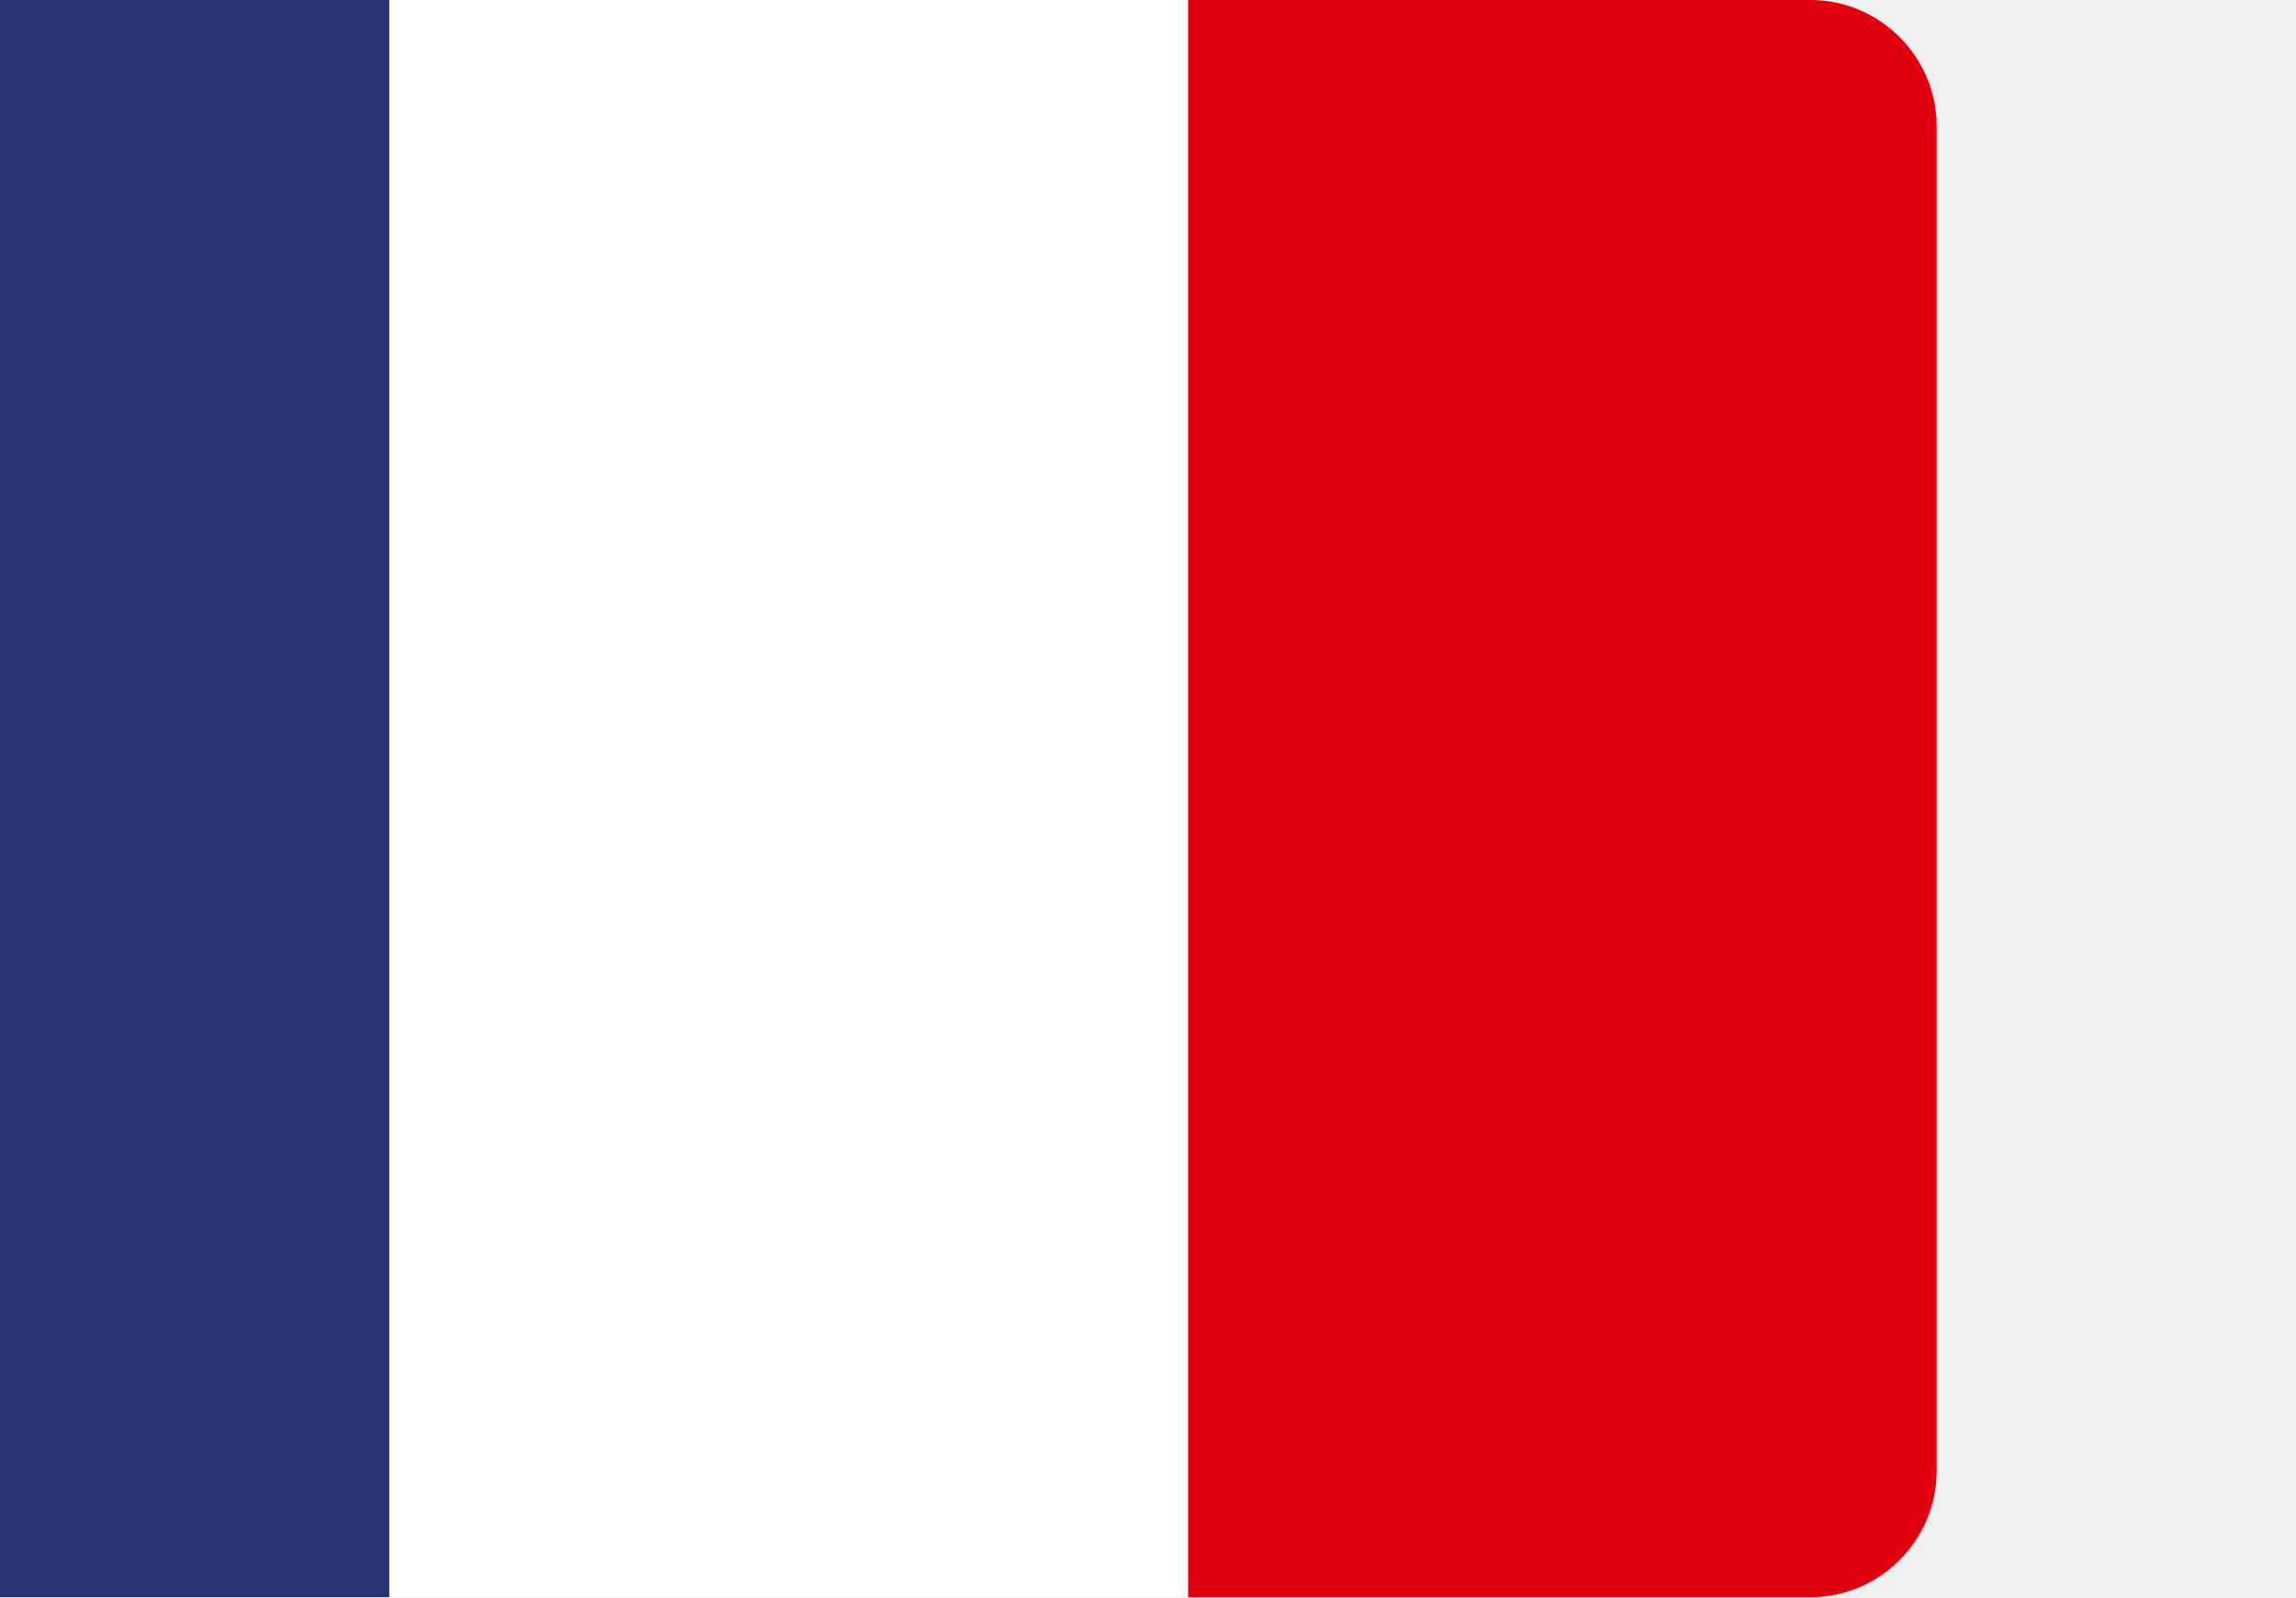
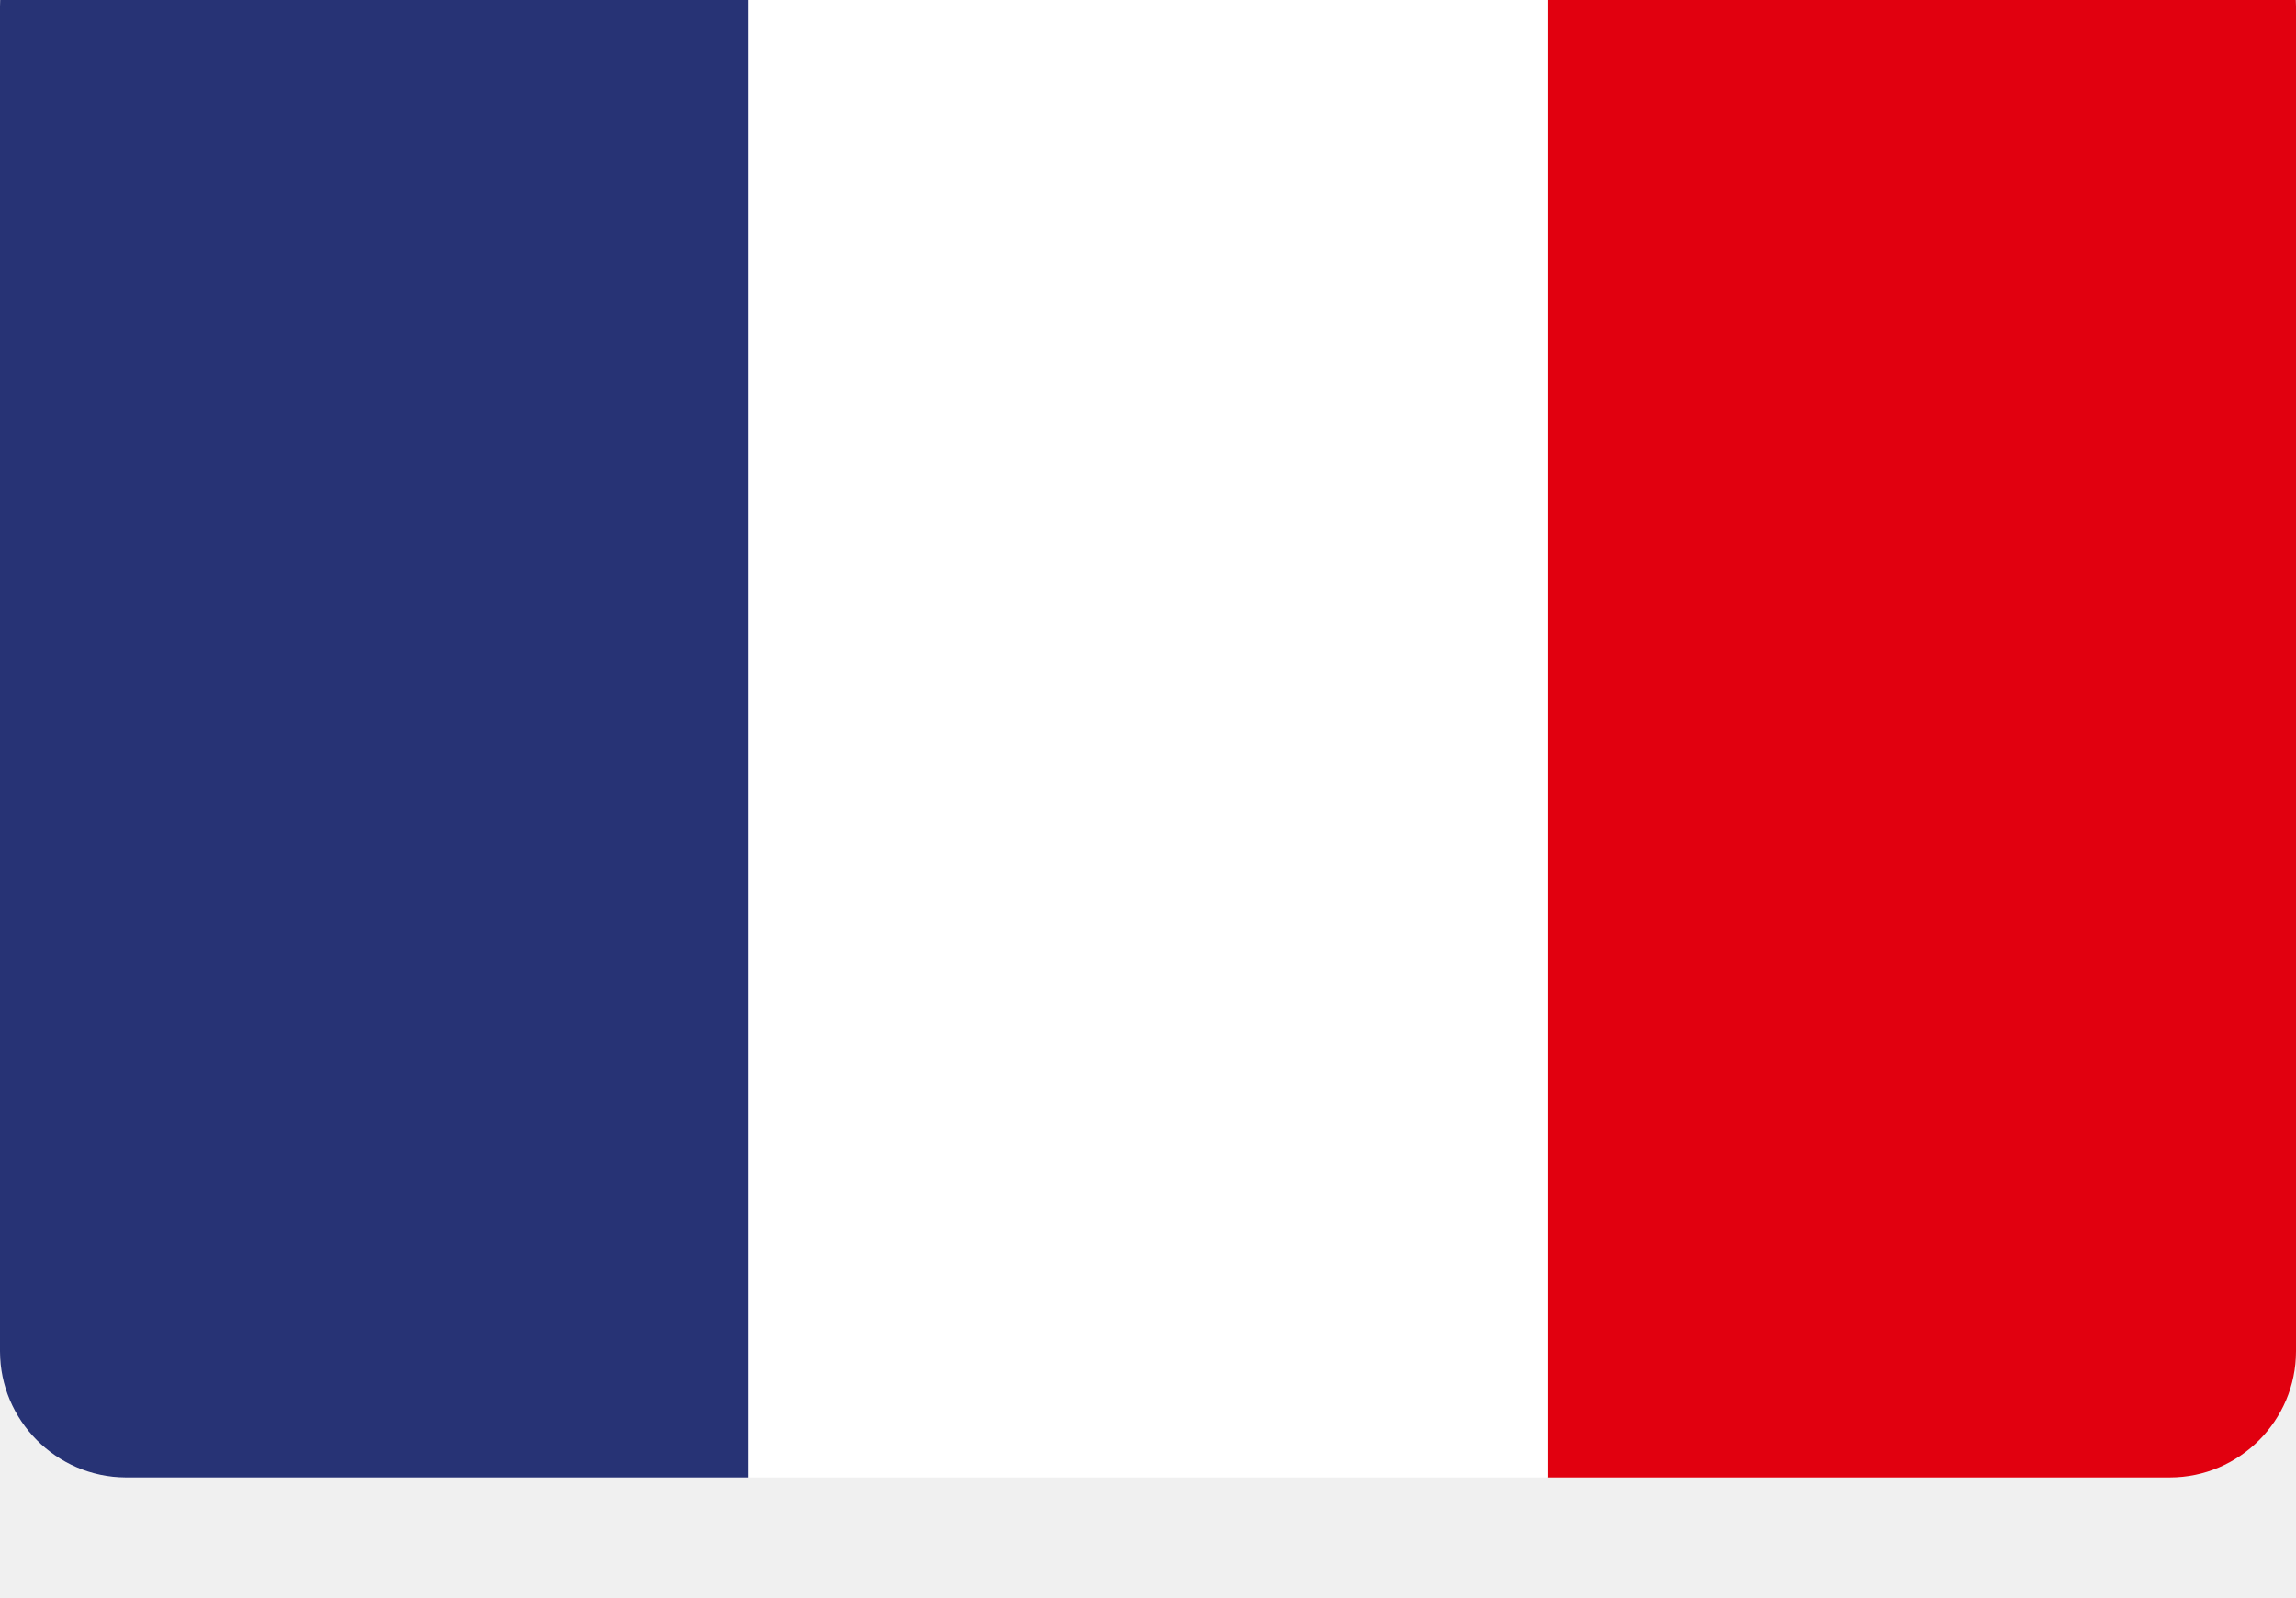
- <svg xmlns="http://www.w3.org/2000/svg" style="height: 40px; transform: translate(-9px,0px);" shape-rendering="geometricPrecision" text-rendering="geometricPrecision" image-rendering="optimizeQuality" fill-rule="evenodd" clip-rule="evenodd" viewBox="0 0 512 356.18">
+ <svg xmlns="http://www.w3.org/2000/svg" style="height: 40px;    transform: translate(0px,-3px);" shape-rendering="geometricPrecision" text-rendering="geometricPrecision" image-rendering="optimizeQuality" fill-rule="evenodd" clip-rule="evenodd" viewBox="0 0 512 356.18">
  <path fill="#E1000F" d="M345.04 0h139C499.44.1 512 12.72 512 28.13v299.91c0 15.47-12.65 28.13-28.13 28.14H345.04V0zM15.11 352.95zm-9.54-8.15z" />
  <path fill="#fff" d="M27.96 0h317.08v356.18H27.98C12.57 356.09 0 343.46 0 328.04V28.14C0 12.72 12.56.1 27.96 0z" />
  <path fill="#273375" d="M27.96 0h138.99v356.18H28c-15.42-.08-28-12.71-28-28.14V28.14C0 12.72 12.56.1 27.96 0z" />
</svg>
